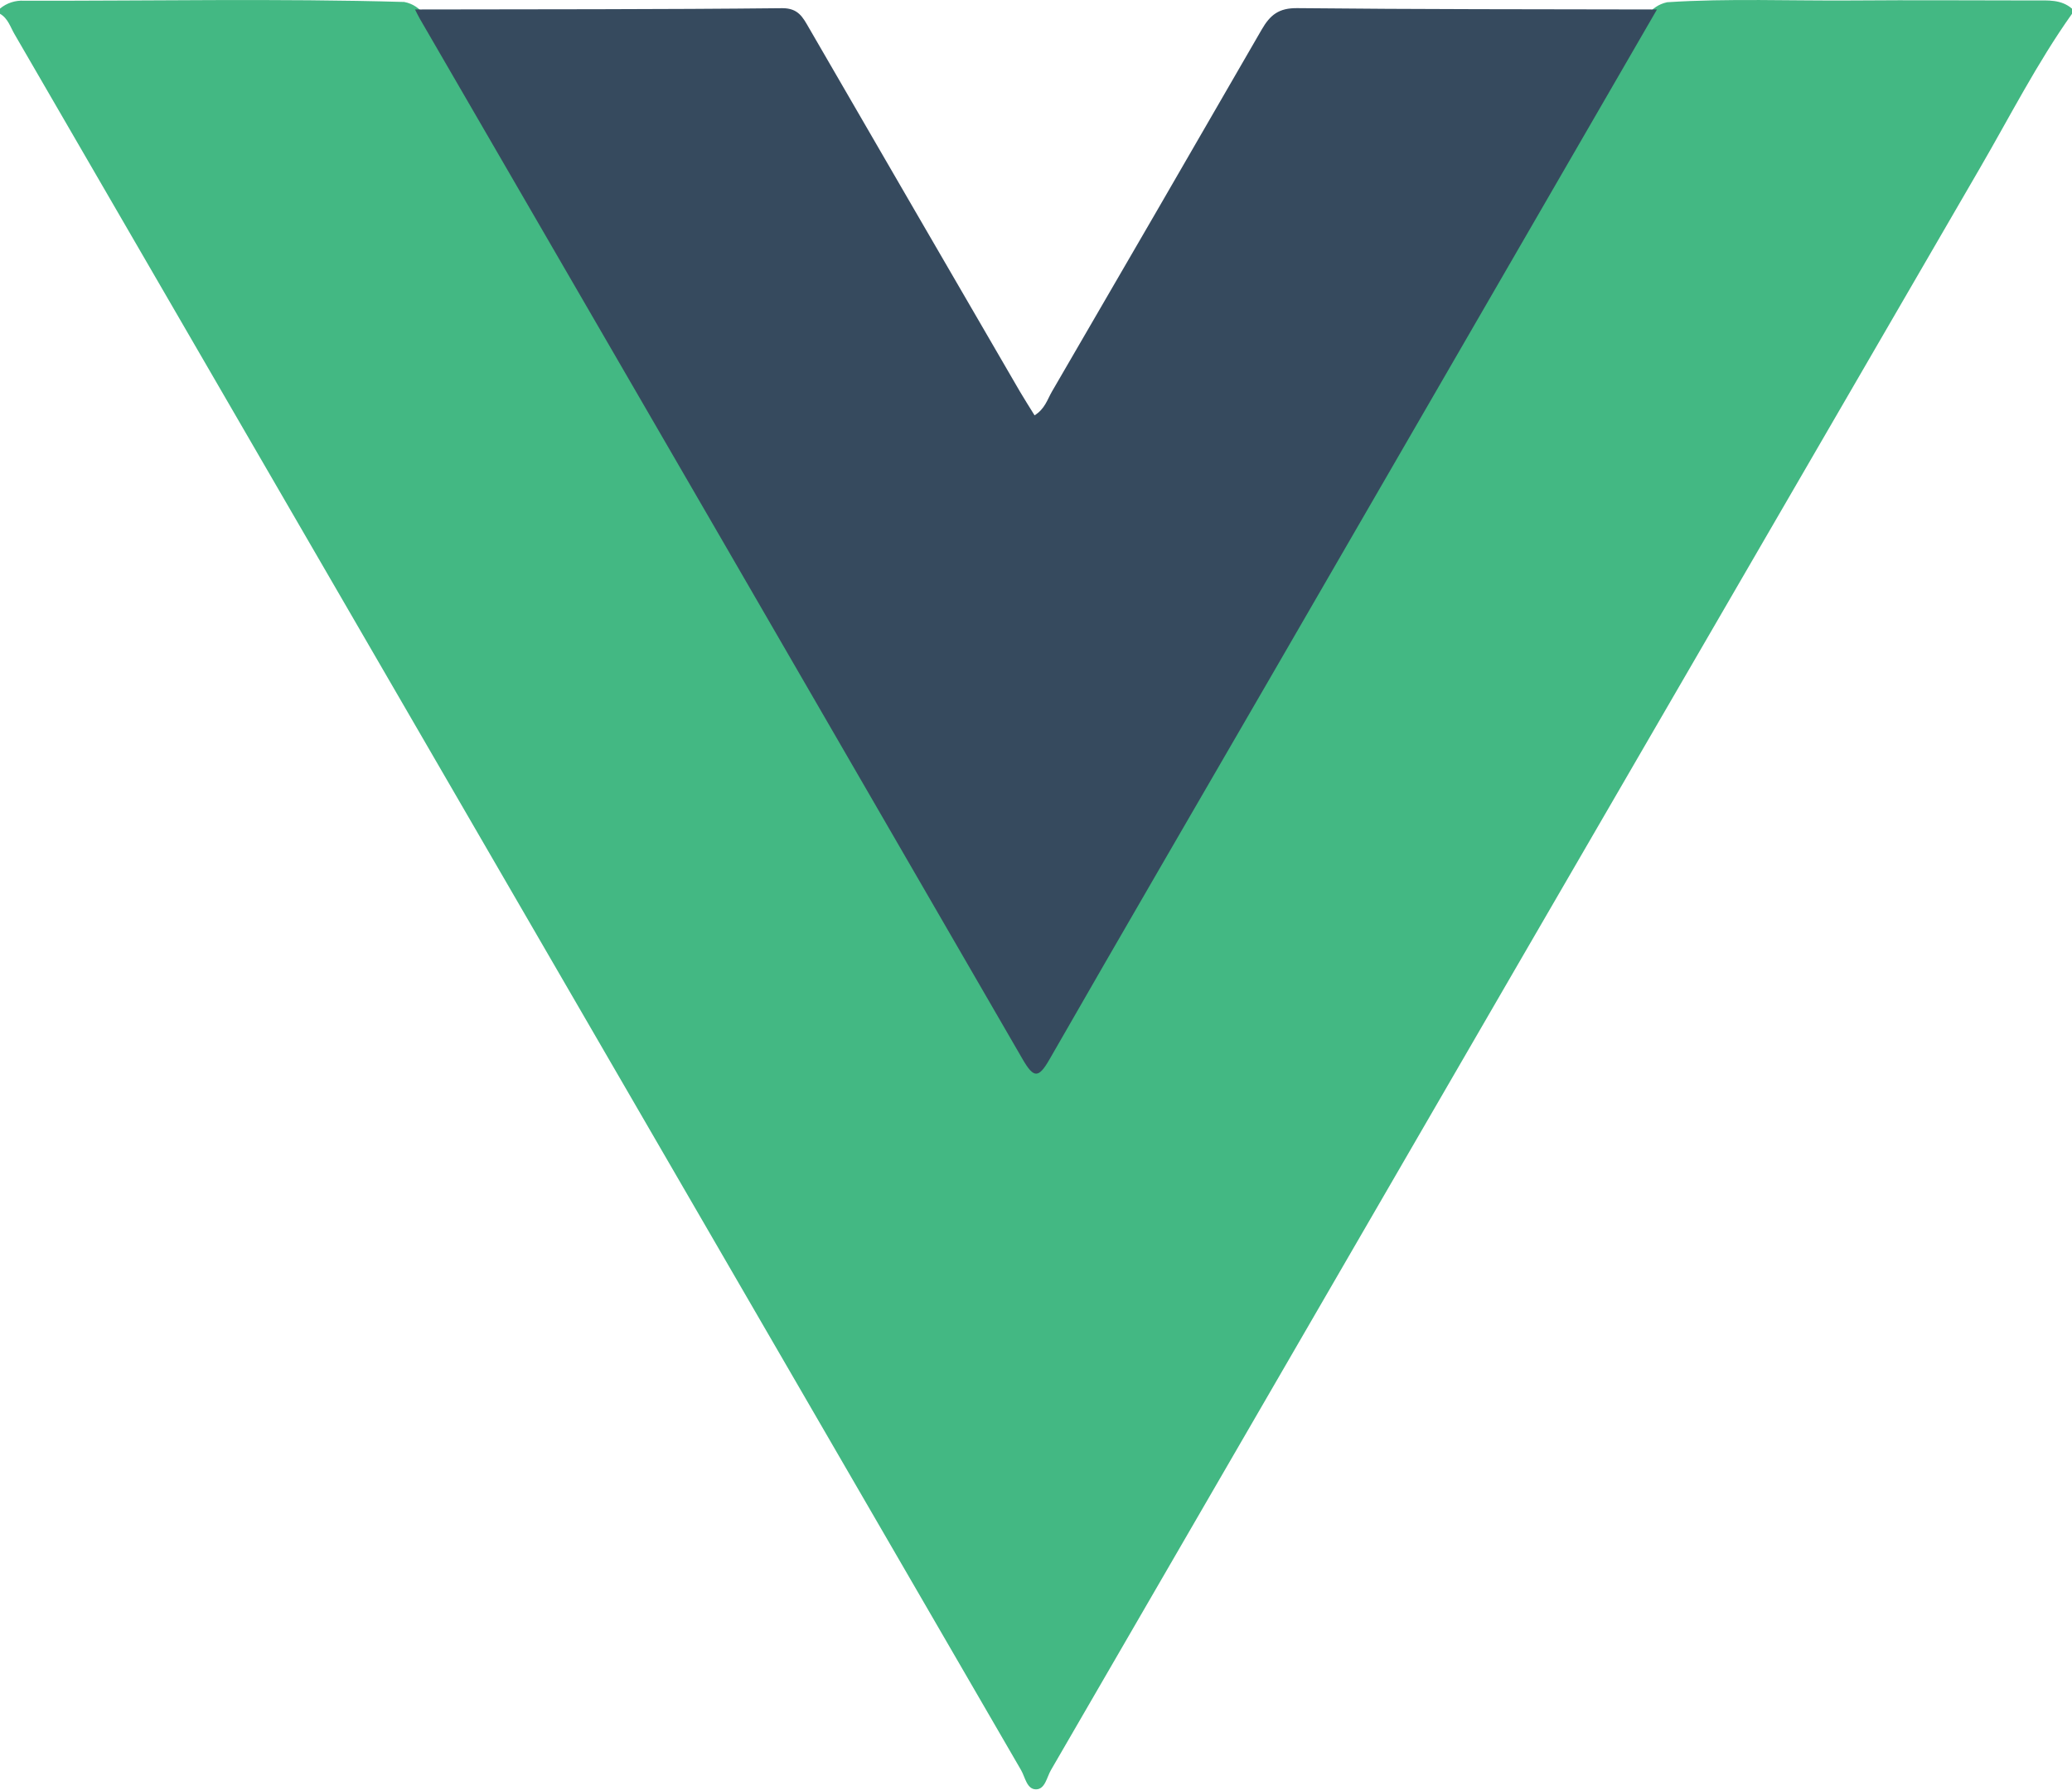
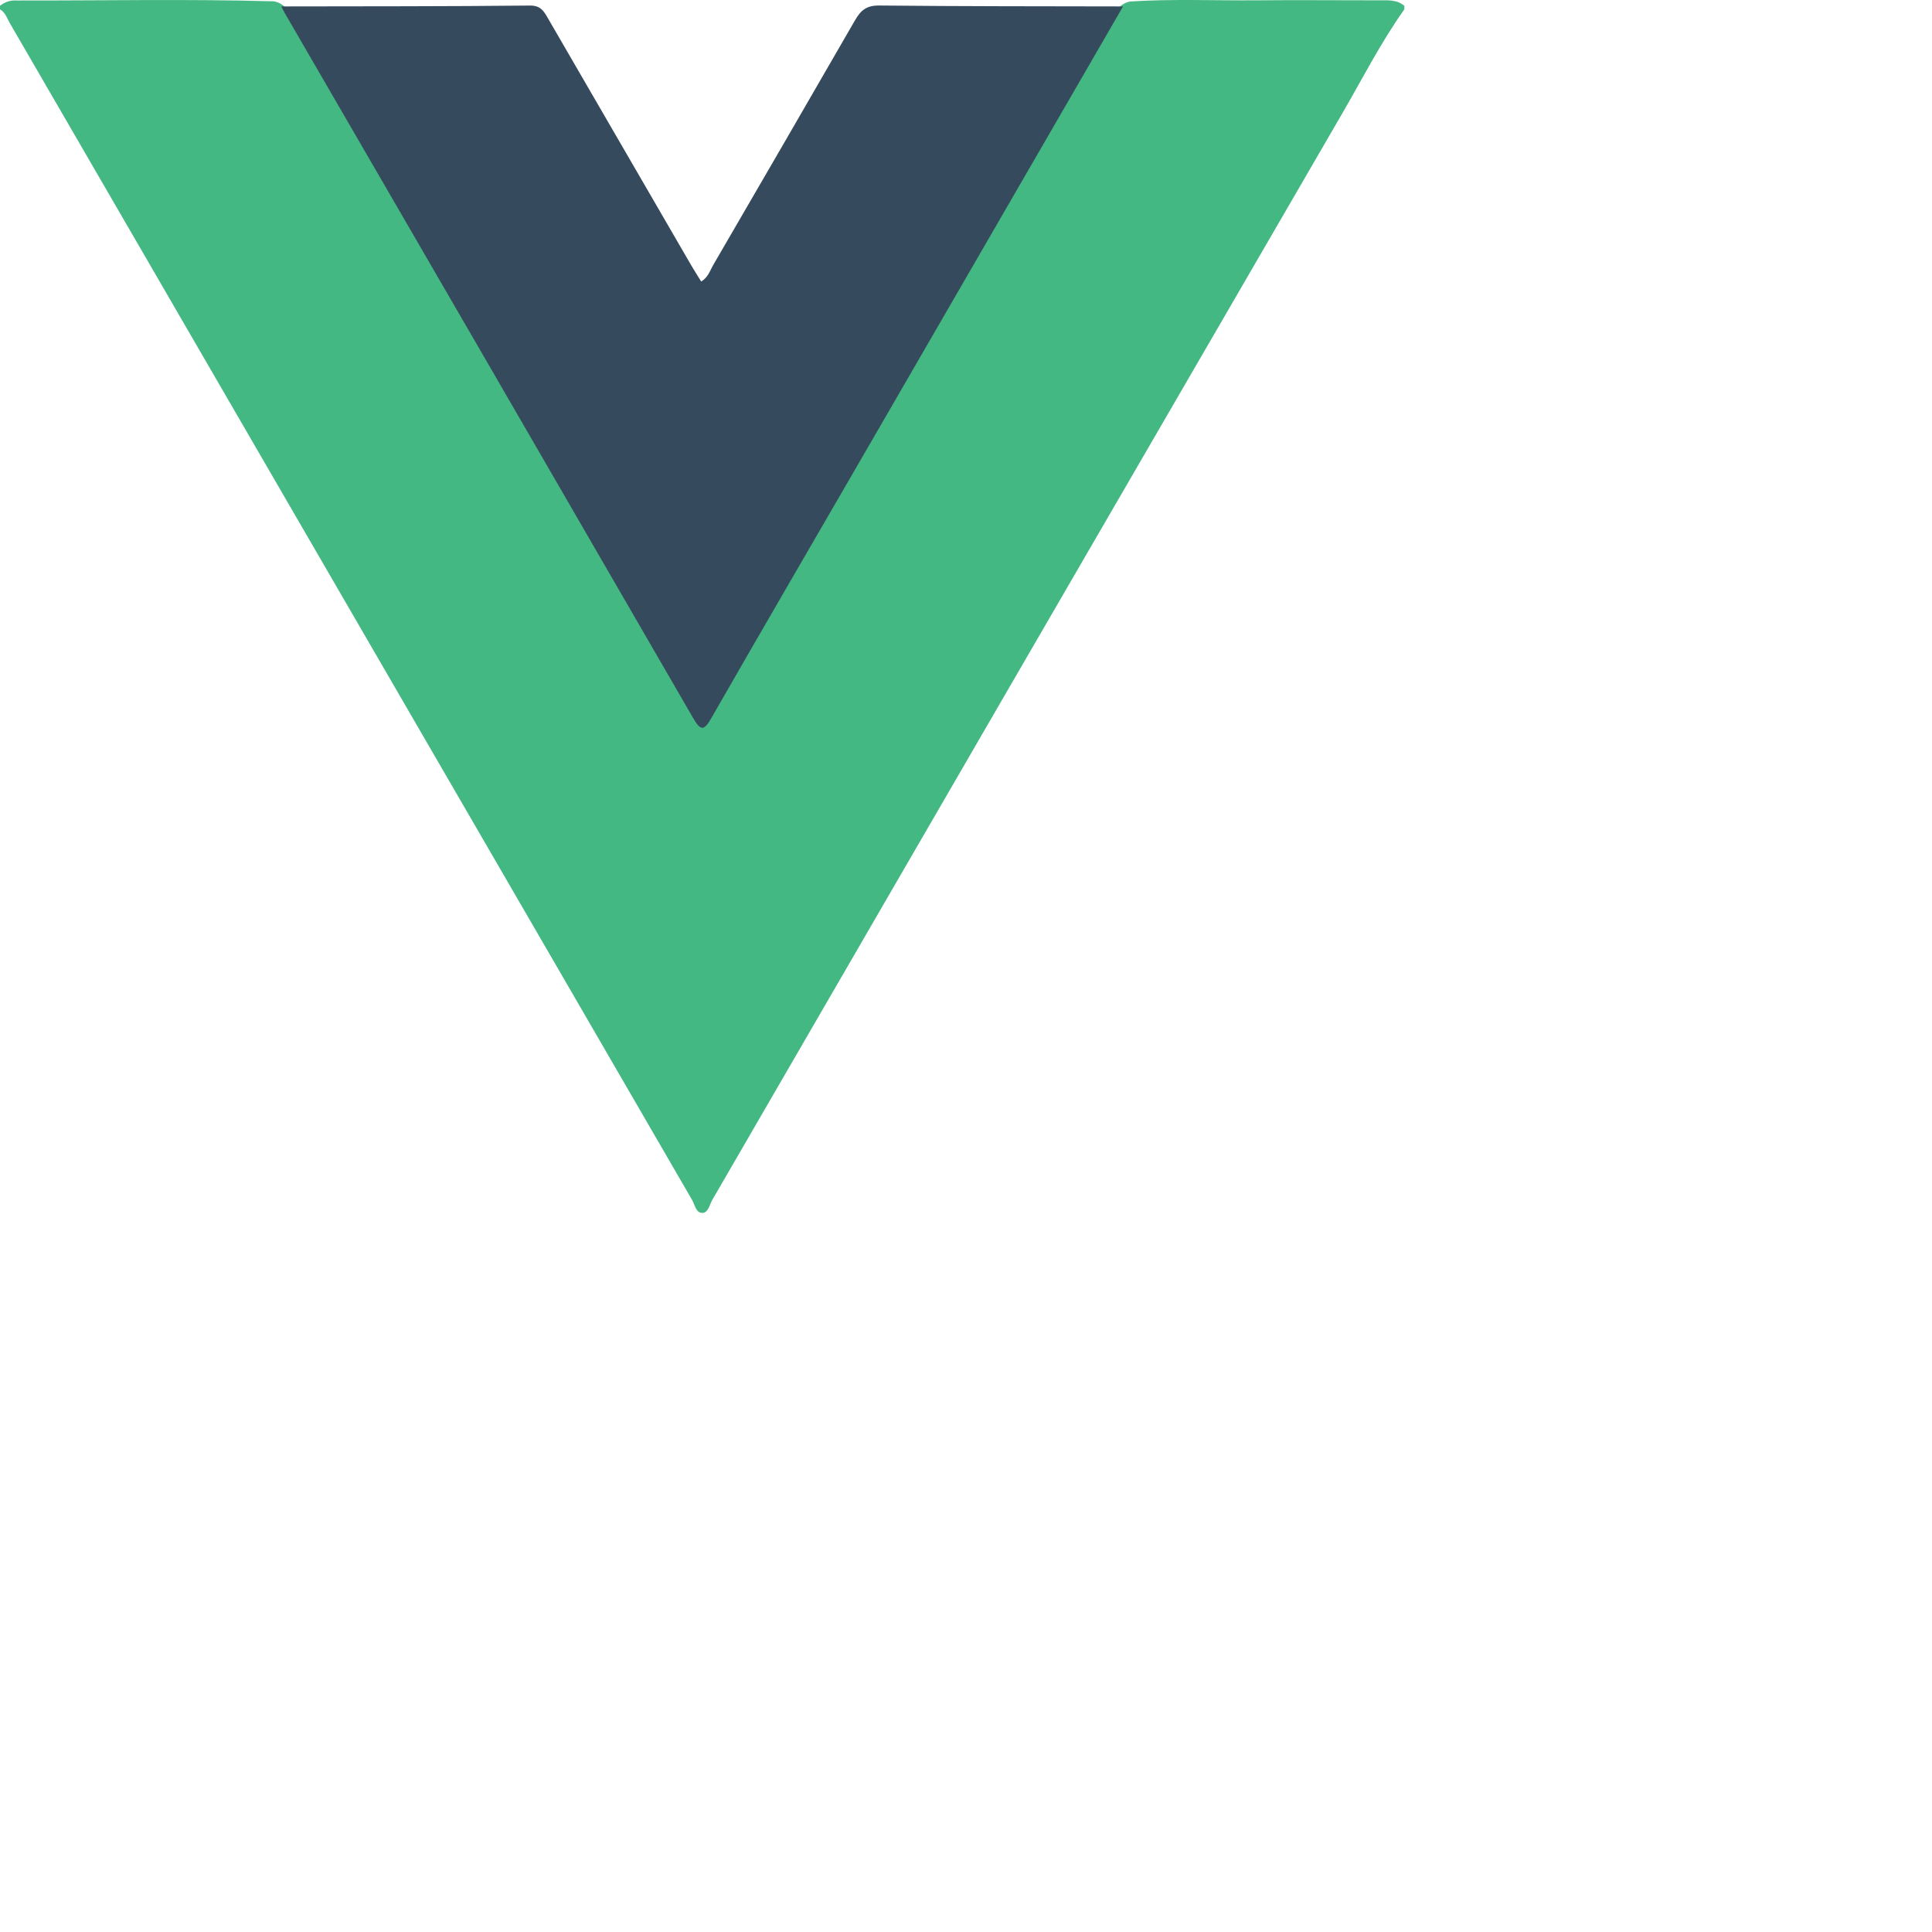
- <svg xmlns="http://www.w3.org/2000/svg" viewBox="0 0 399.79 345.29">
+ <svg xmlns="http://www.w3.org/2000/svg" viewBox="0 0 550 550">
  <defs>
    <style>.cls-1{fill:#43b883;}.cls-2{fill:#364a5e;}</style>
  </defs>
  <g id="Layer_2" data-name="Layer 2">
    <g id="Layer_1-2" data-name="Layer 1">
      <path class="cls-1" d="M399.79,2.66c-6.74,9.49-12,19.86-17.83,29.89Q292.31,187,202.77,341.59c-.8,1.37-1.11,3.7-2.88,3.7s-2.08-2.33-2.87-3.7Q99.91,174.13,2.83,6.64C2,5.24,1.56,3.55,0,2.66v-1A6.61,6.61,0,0,1,4.64.14C29.1.19,53.56-.32,78,.38c3.39.66,4.67,3.53,6.15,6.09Q140.29,103.84,196.85,201c3,5.22,3,5.22,6,.12Q259.34,103.93,315.56,6.61c1.48-2.56,2.72-5.45,6.12-6.18C333.6-.34,345.52.18,357.43.09c11.76-.1,23.51,0,35.26,0,2.47,0,5-.23,7.1,1.58Z" />
      <path class="cls-2" d="M80.08,1.83c23.63-.05,47.26,0,70.89-.25,3.05,0,3.93,1.74,5.1,3.77q20.34,35.13,40.73,70.22c.89,1.52,1.85,3,2.82,4.58,2-1.25,2.47-3.07,3.35-4.59q20.28-34.86,40.44-69.8c1.67-2.9,3.34-4.23,6.9-4.19,23.13.24,46.27.21,69.4.26Q282.35,66.39,245,130.94c-14.16,24.46-28.4,48.89-42.46,73.42-2.15,3.77-3.08,3.76-5.25,0Q139.2,103.93,81,3.61C80.65,3,80.38,2.42,80.08,1.83Z" />
    </g>
  </g>
</svg>
